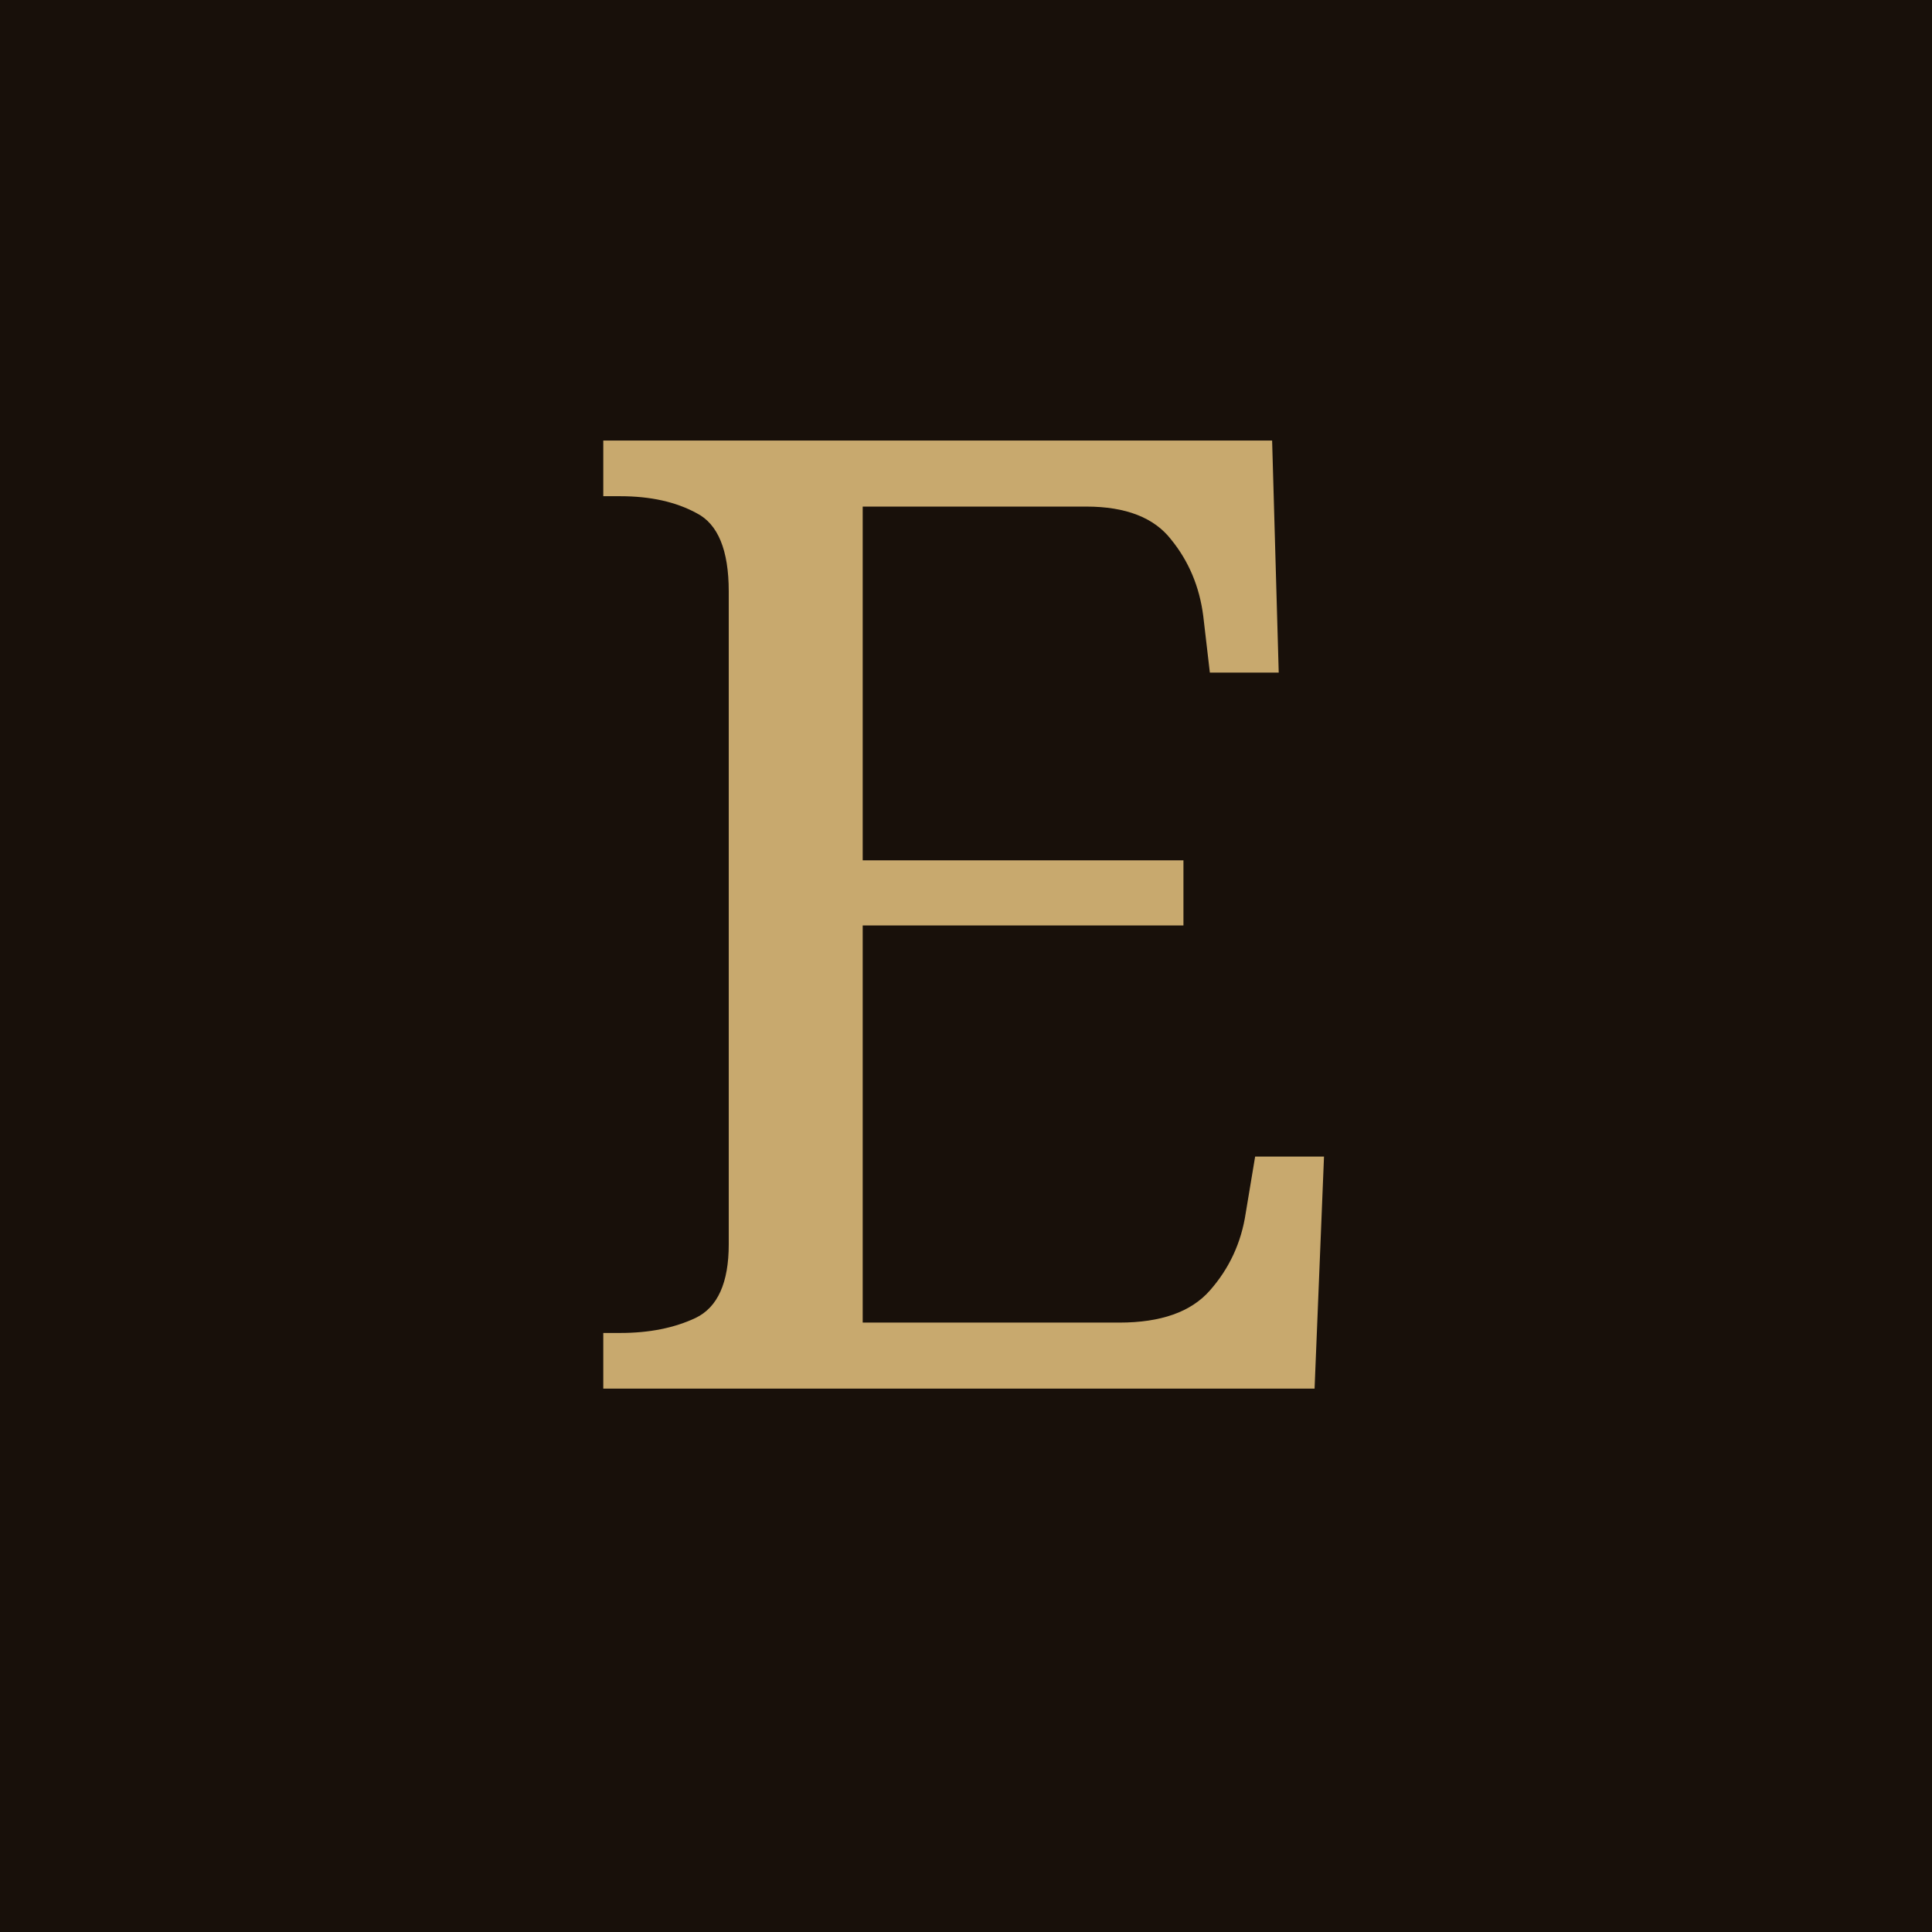
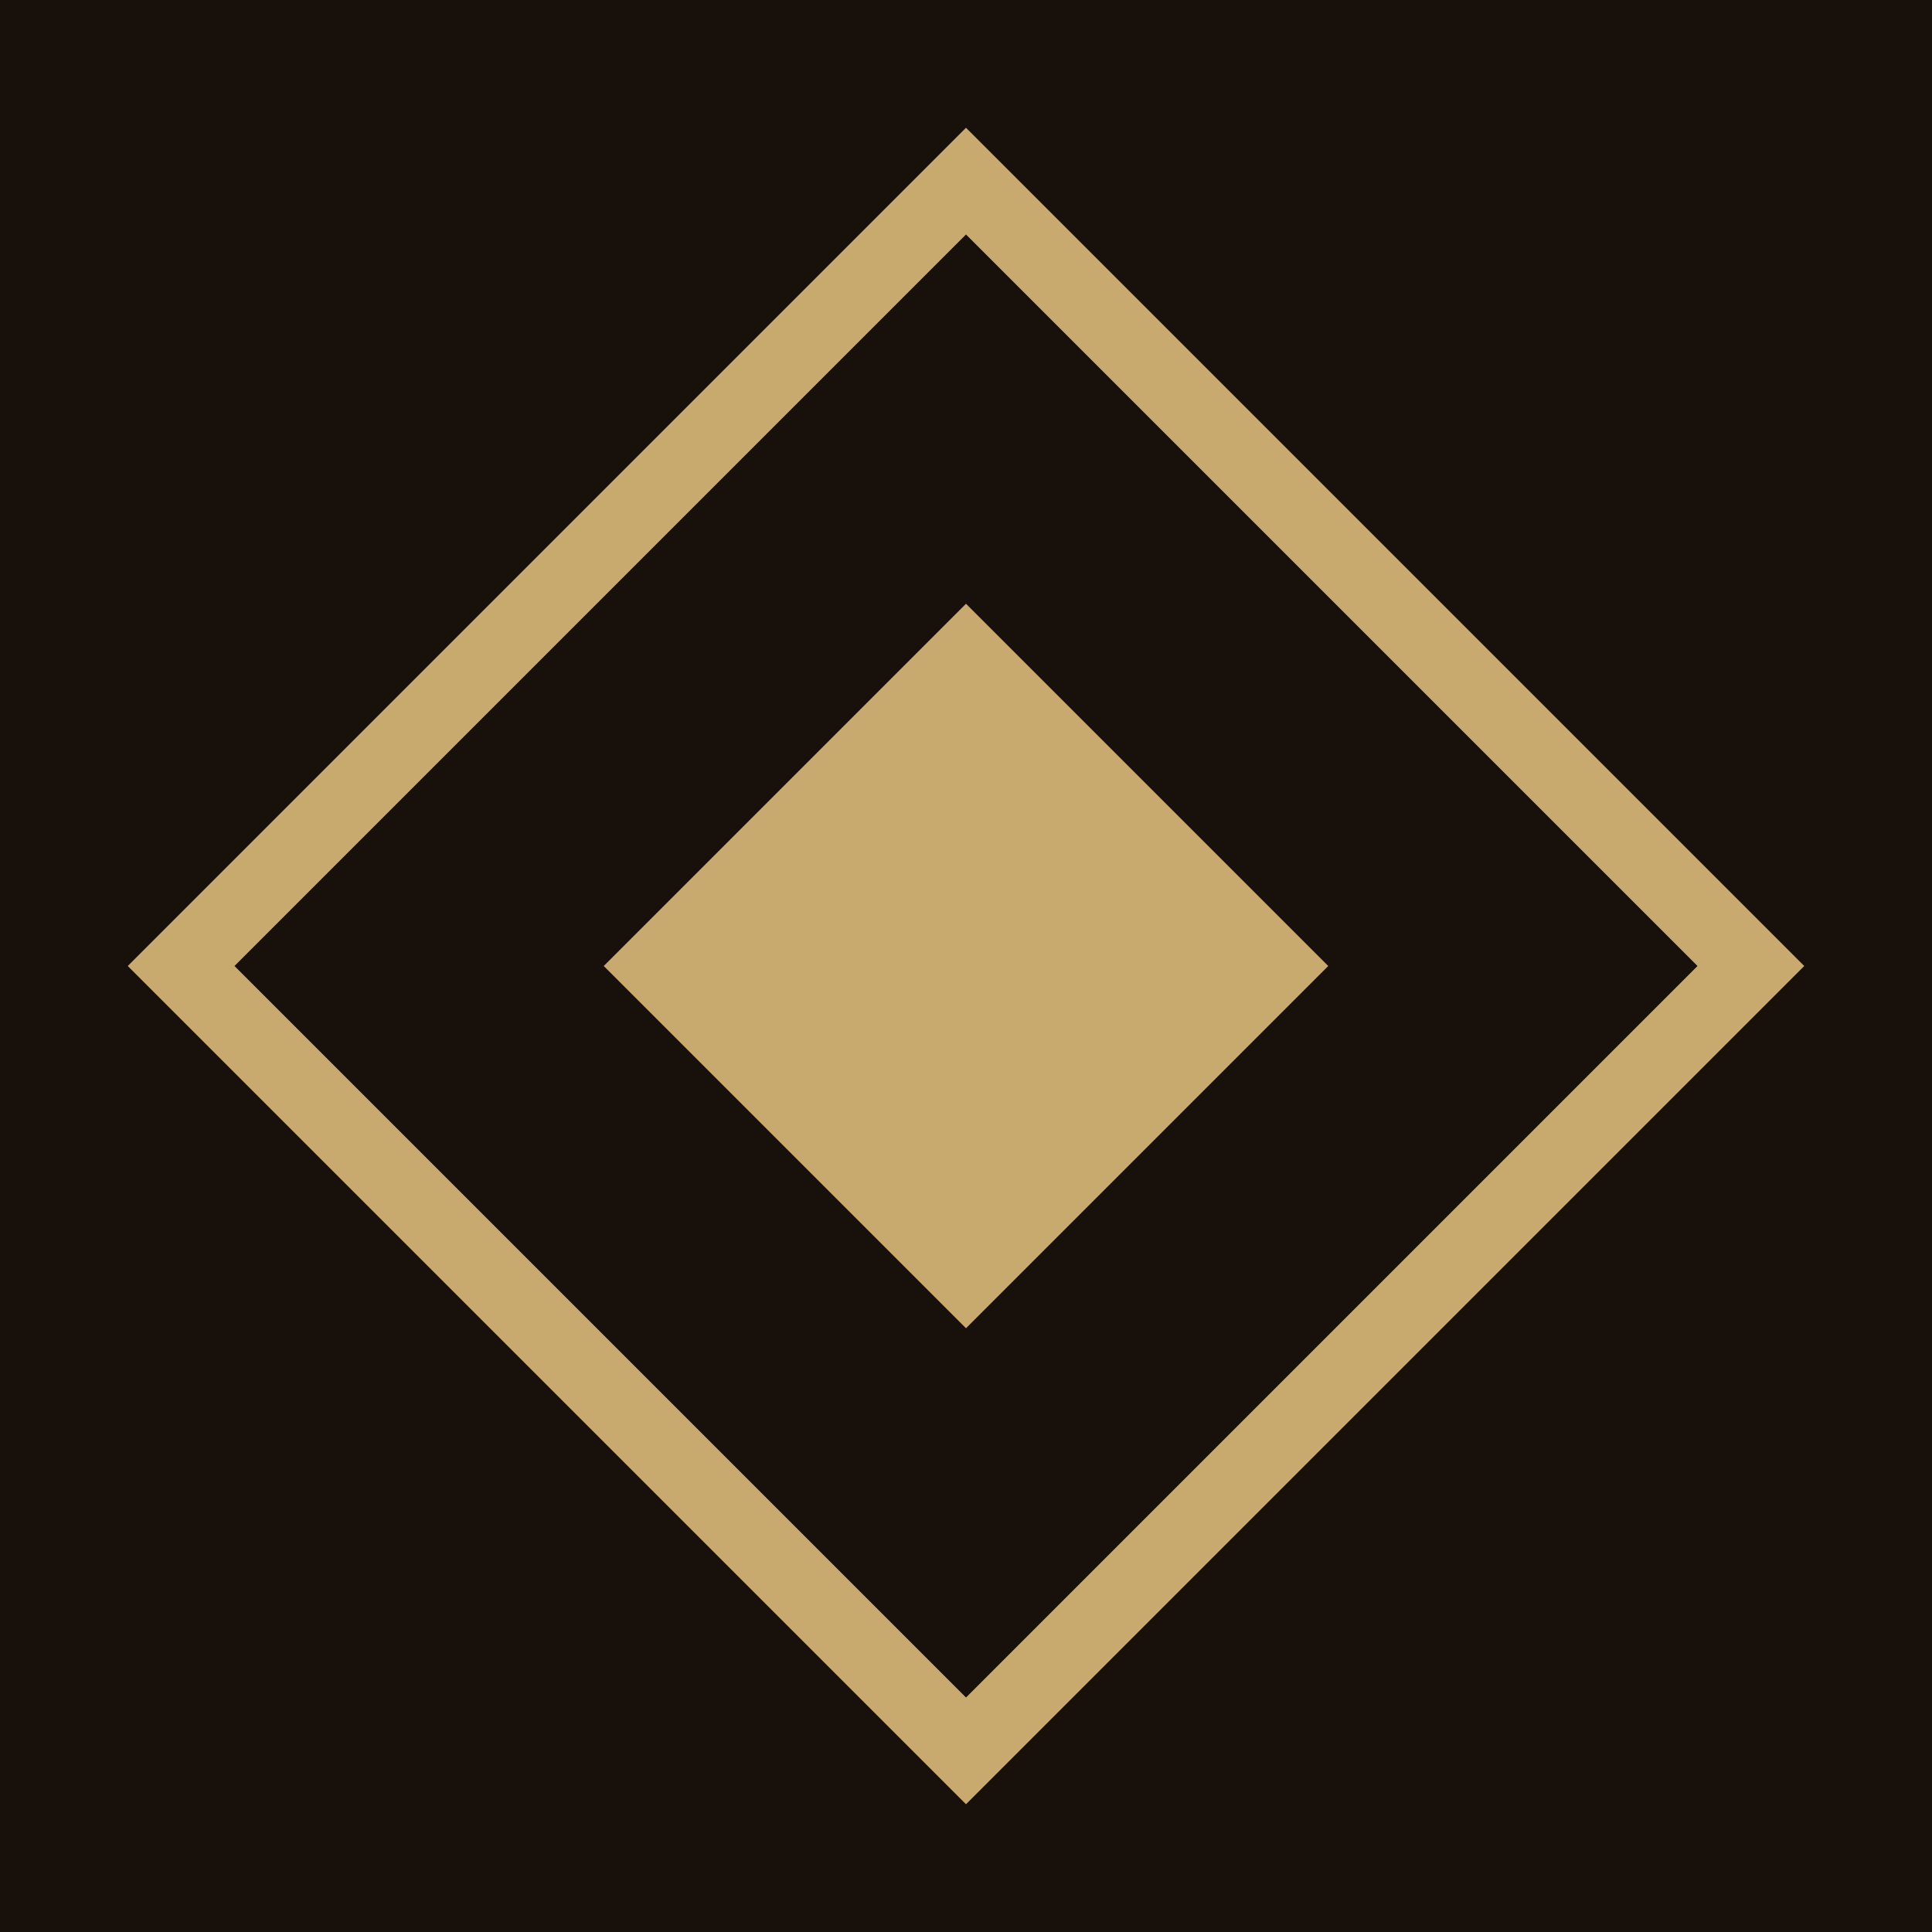
<svg xmlns="http://www.w3.org/2000/svg" viewBox="0 0 32 32">
  <rect width="32" height="32" fill="#18100A" />
-   <text x="16" y="23" font-family="Georgia, serif" font-size="22" font-weight="400" fill="#C8A96E" text-anchor="middle" letter-spacing="0.5">E</text>
+   <polygon points="16,3 29,16 16,29 3,16" fill="none" stroke="#C8A96E" stroke-width="1.25" />
+   <polygon points="16,10 22,16 16,22 10,16" fill="#C8A96E" />
</svg>
